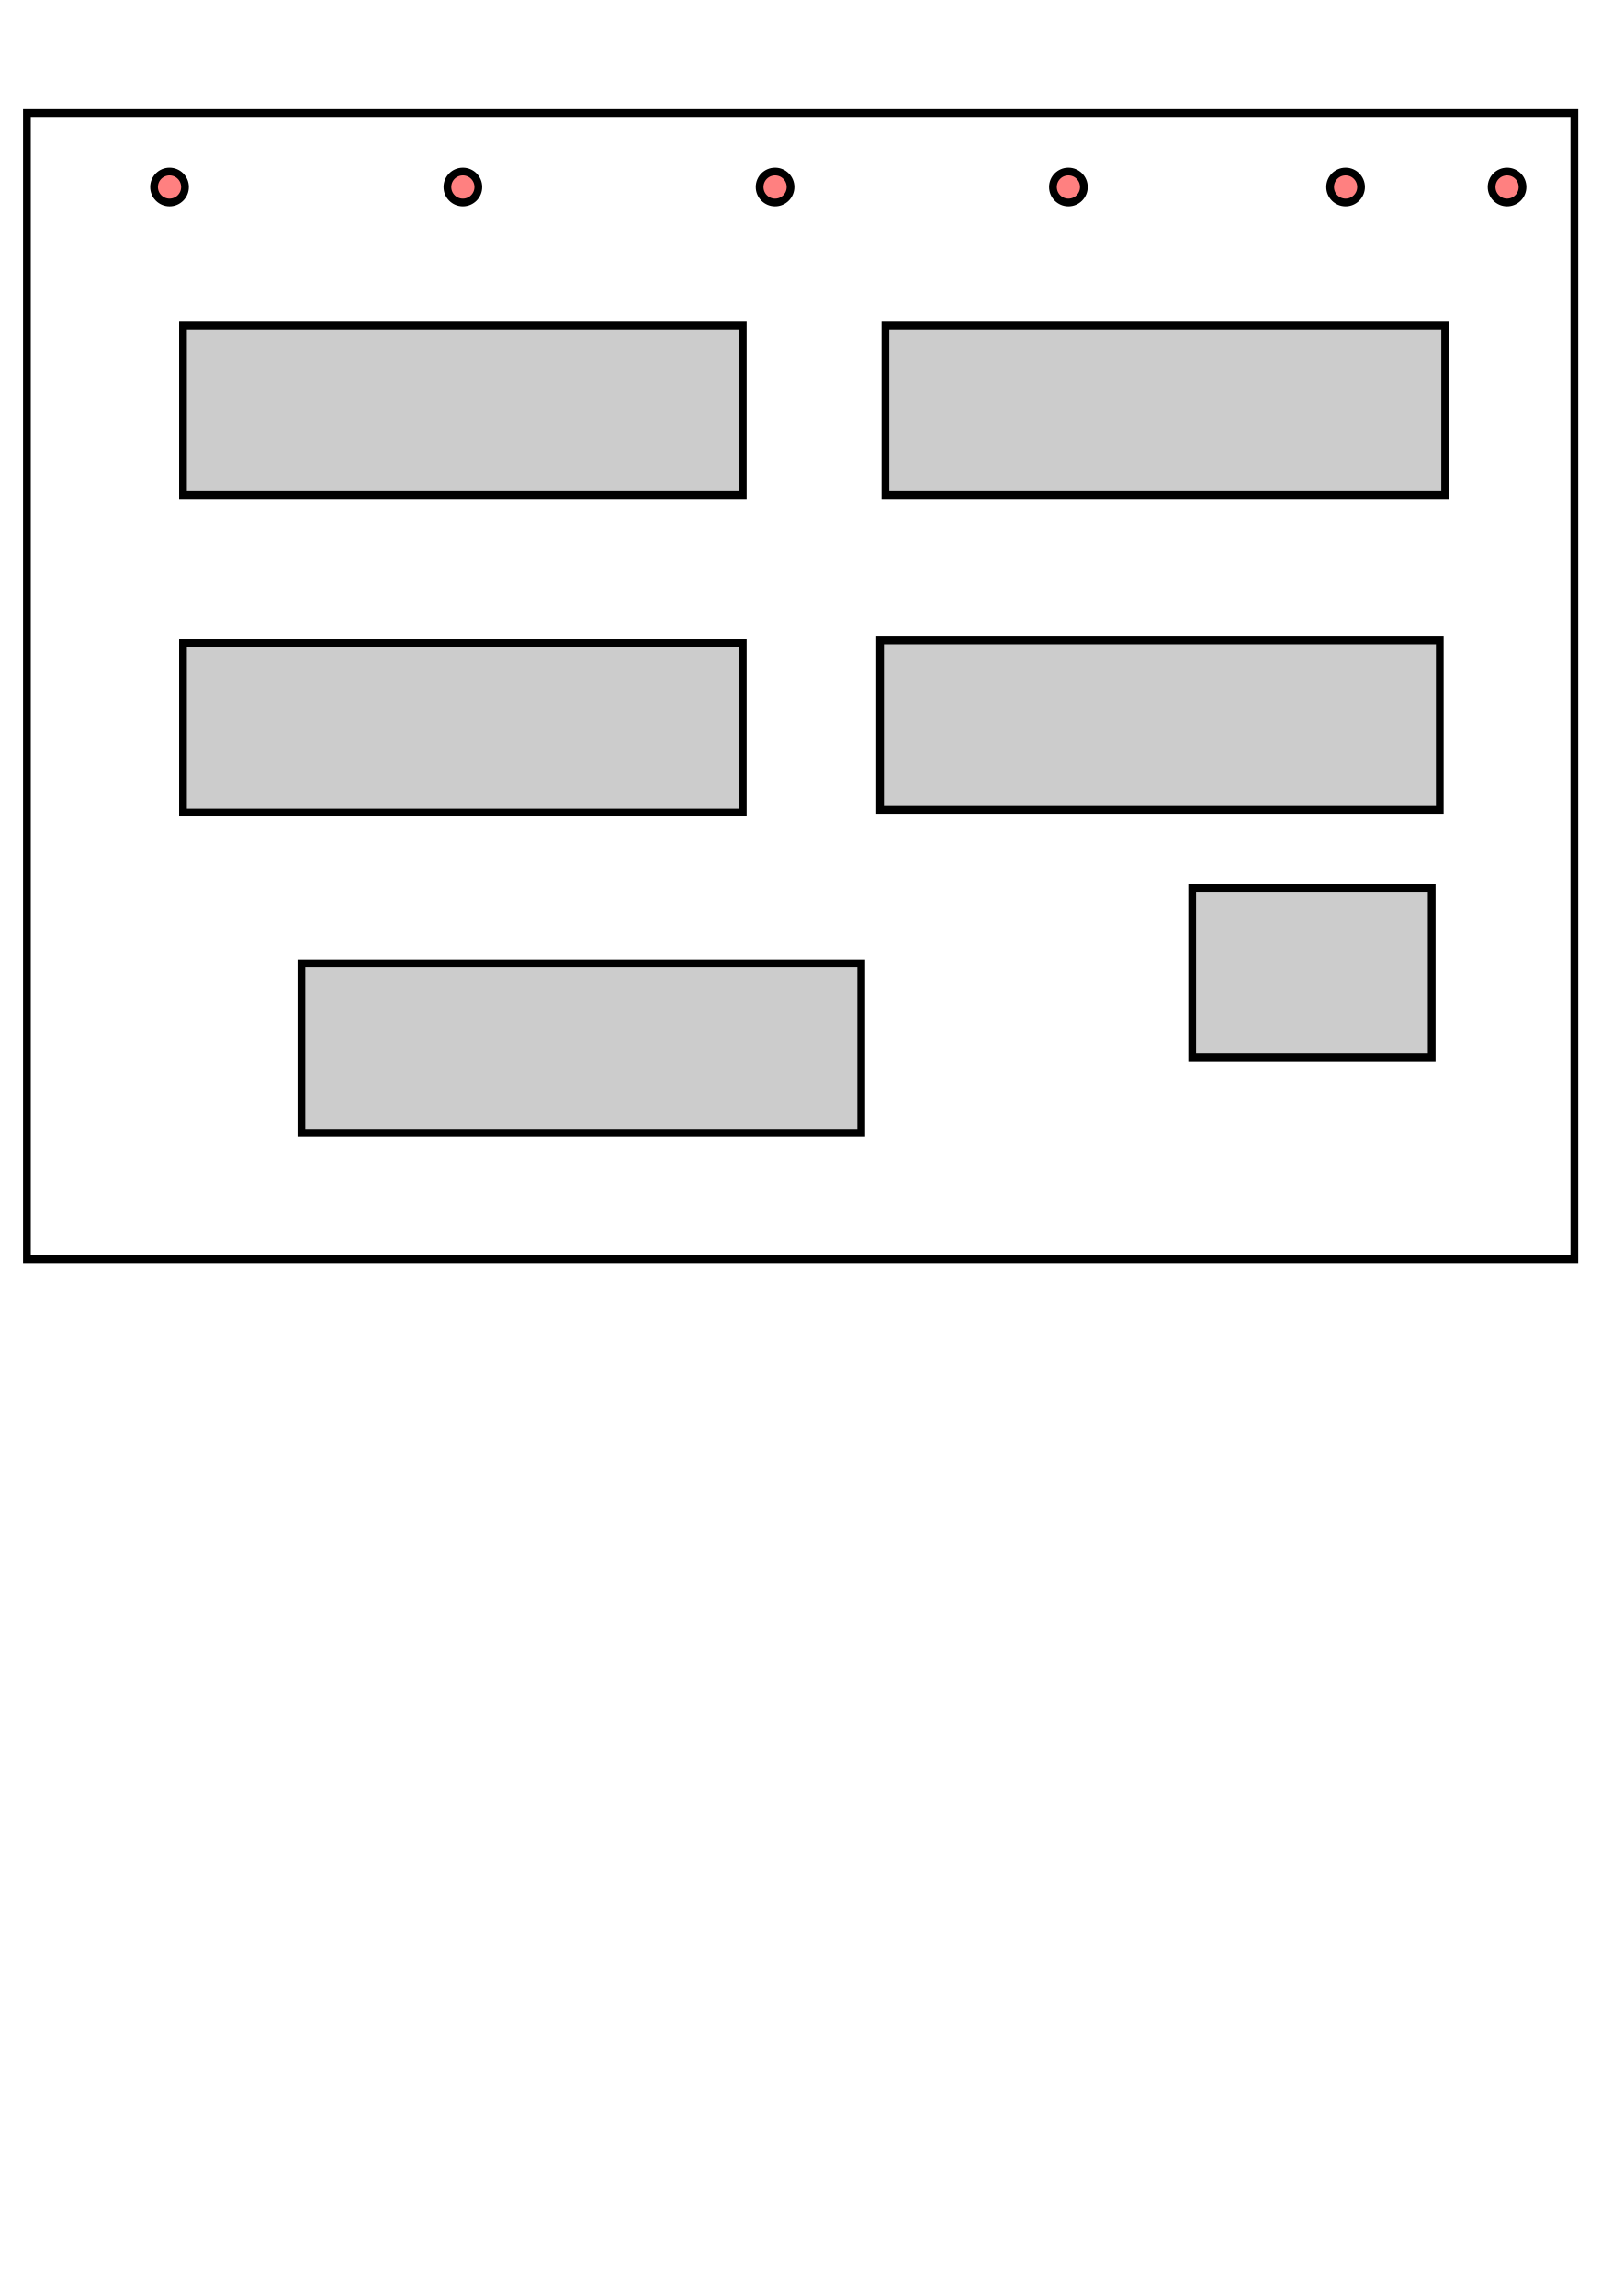
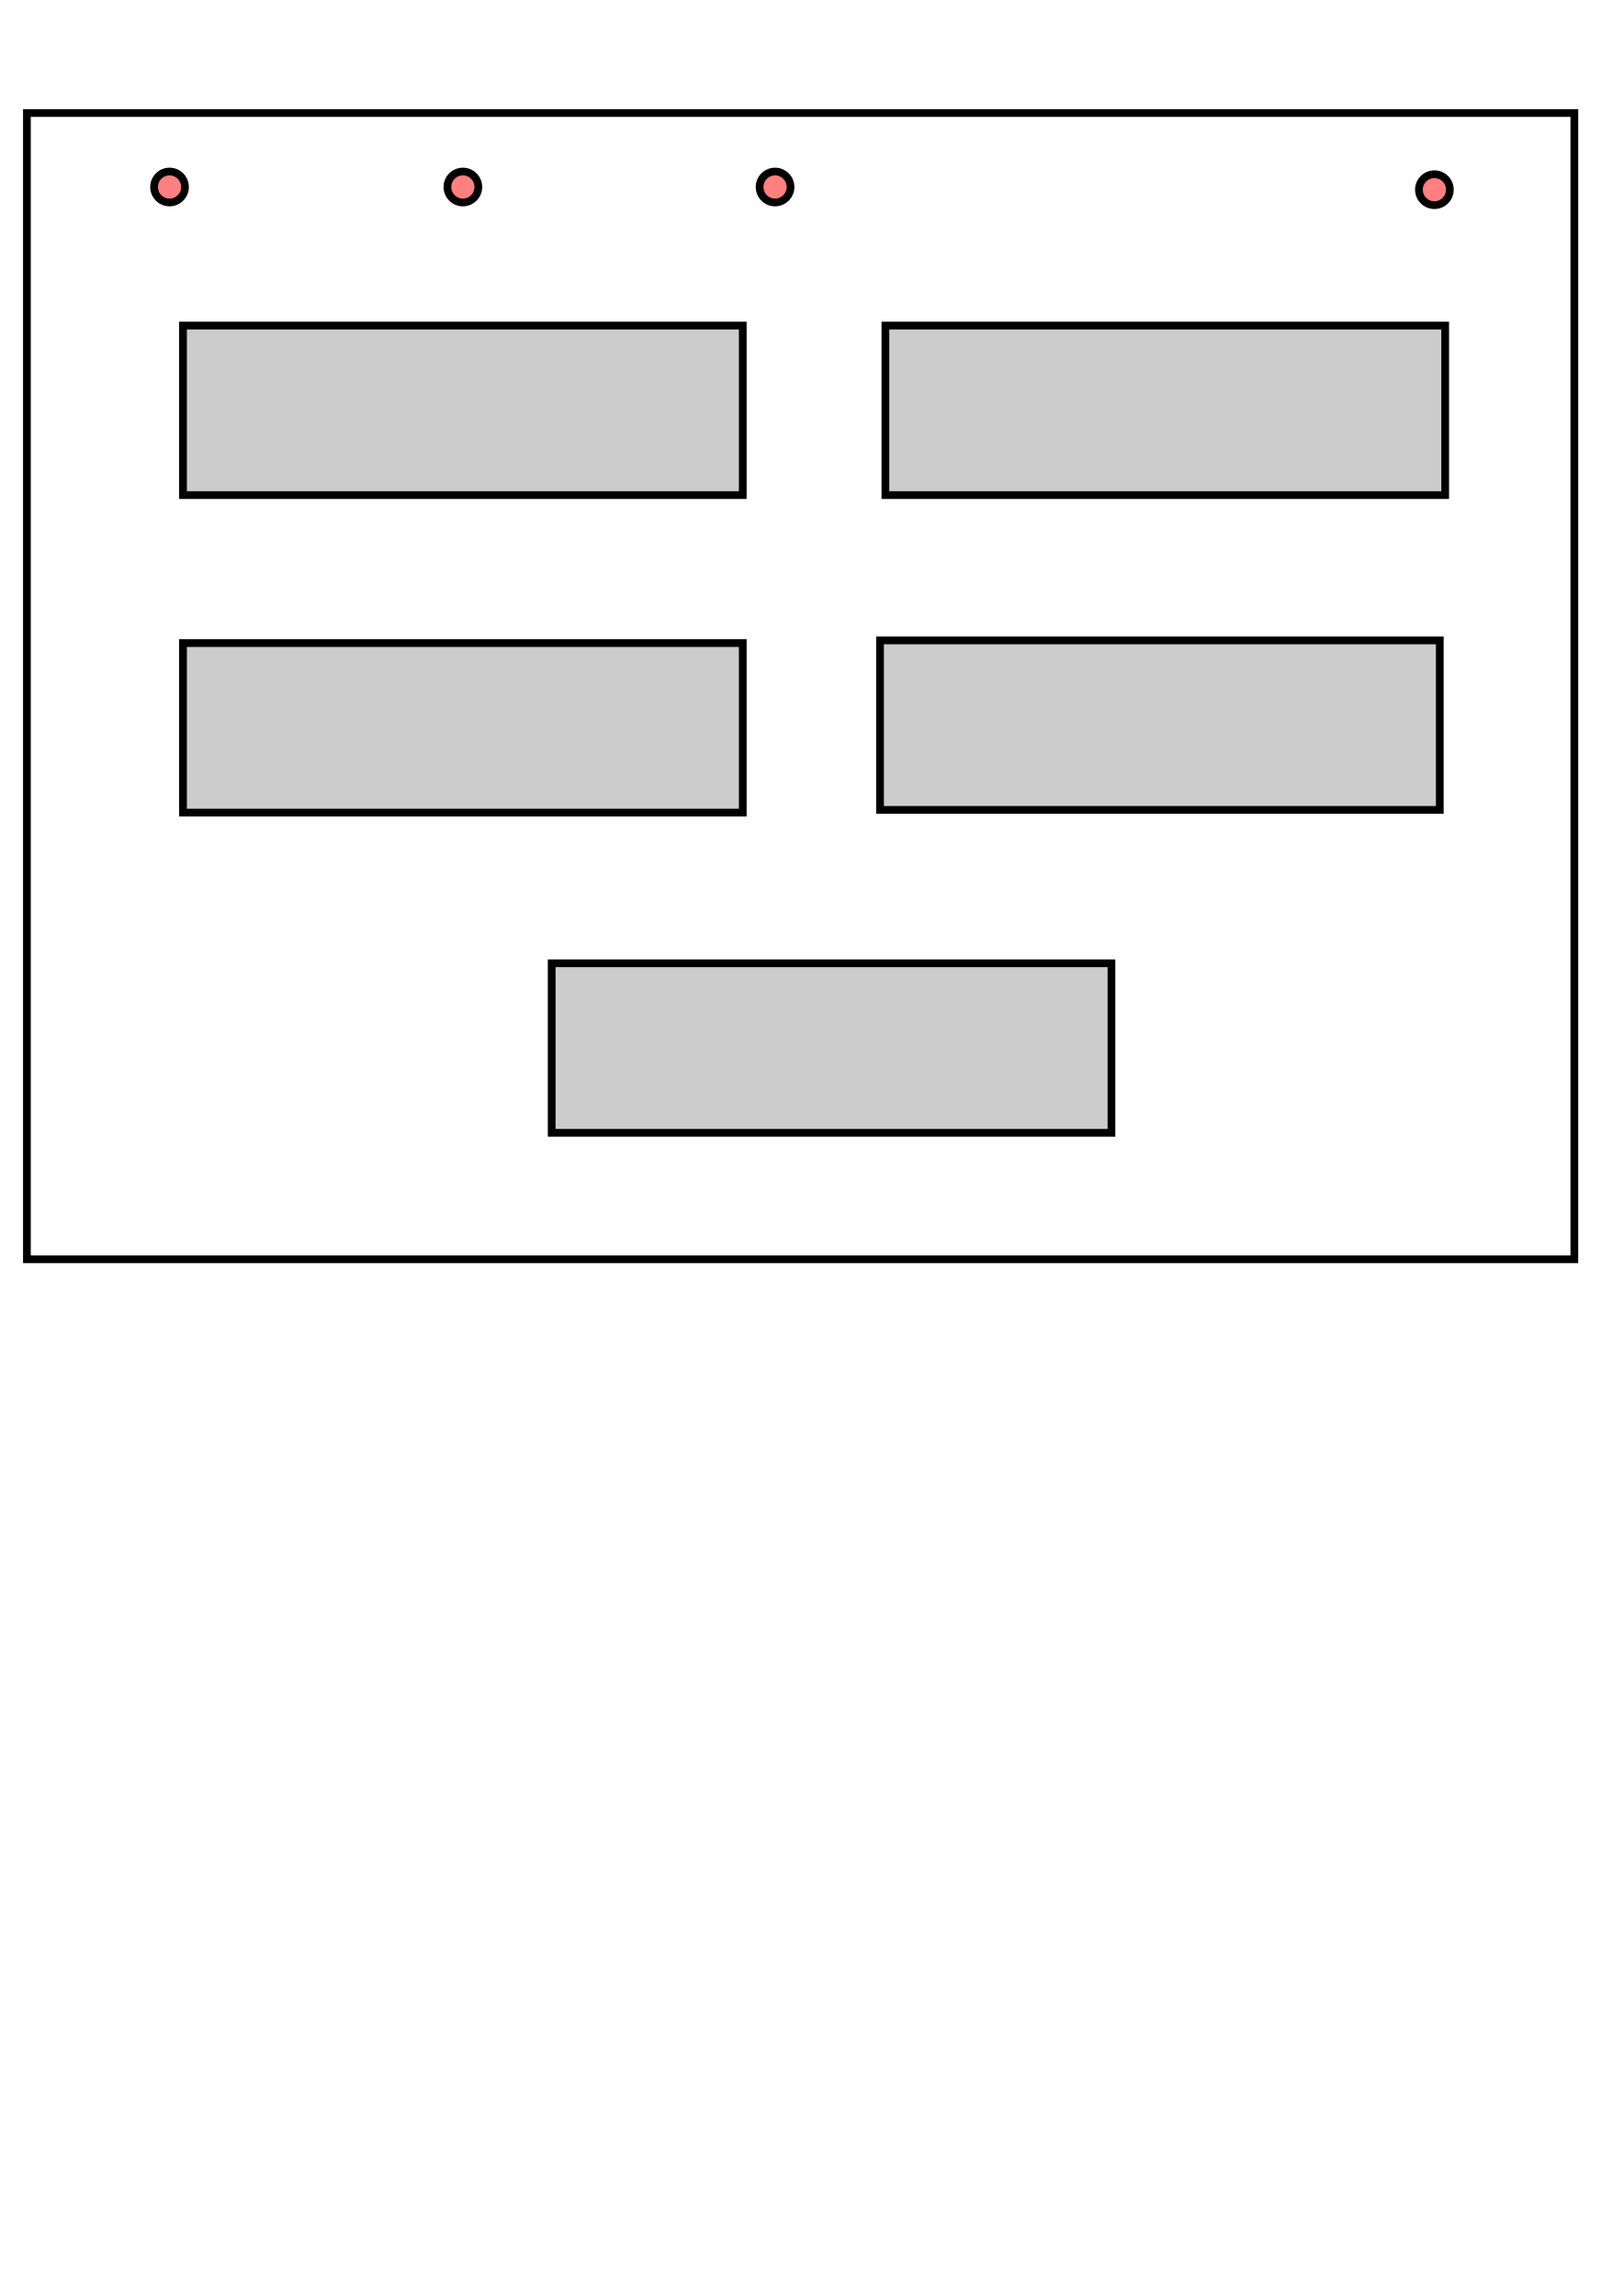
<svg xmlns="http://www.w3.org/2000/svg" width="210mm" height="297mm" viewBox="0 0 210 297" version="1.1" id="svg5">
  <defs id="defs2" />
  <g id="layer1">
    <rect style="fill:#cccccc;stroke:#000000;stroke-width:1;stroke-dasharray:none;stroke-dashoffset:0" id="rect848" width="72.397" height="21.928" x="23.668" y="42.115" />
    <rect style="fill:#cccccc;stroke:#000000;stroke-width:1;stroke-dasharray:none;stroke-dashoffset:0" id="rect1114" width="72.397" height="21.928" x="114.512" y="42.115" />
    <rect style="fill:#cccccc;stroke:#000000;stroke-width:1;stroke-dasharray:none;stroke-dashoffset:0" id="rect1116" width="72.397" height="21.928" x="23.668" y="83.187" />
    <rect style="fill:#cccccc;stroke:#000000;stroke-width:1;stroke-dasharray:none;stroke-dashoffset:0" id="rect1118" width="72.397" height="21.928" x="113.816" y="82.838" />
    <rect style="fill:none;stroke:#000000;stroke-width:1;stroke-dasharray:none;stroke-dashoffset:0" id="rect1120" width="200.135" height="148.274" x="3.481" y="14.619" />
    <circle style="fill:#ff8080;stroke:#000000;stroke-width:1;stroke-dasharray:none;stroke-dashoffset:0" id="path1176" cx="21.928" cy="24.19" r="2" />
    <circle style="fill:#ff8080;stroke:#000000;stroke-width:1;stroke-dasharray:none;stroke-dashoffset:0" id="circle1178" cx="59.866" cy="24.19" r="2" />
    <circle style="fill:#ff8080;stroke:#000000;stroke-width:1;stroke-dasharray:none;stroke-dashoffset:0" id="circle1180" cx="100.242" cy="24.19" r="2" />
-     <circle style="fill:#ff8080;stroke:#000000;stroke-width:1;stroke-dasharray:none;stroke-dashoffset:0" id="circle1182" cx="138.18" cy="24.19" r="2" />
-     <rect style="fill:#cccccc;stroke:#000000;stroke-width:1;stroke-dasharray:none;stroke-dashoffset:0" id="rect1231" width="72.397" height="21.928" x="38.983" y="124.606" />
-     <rect style="fill:#cccccc;stroke:#000000;stroke-width:1;stroke-dasharray:none;stroke-dashoffset:0" id="rect1233" width="30.977" height="21.928" x="154.191" y="114.86" />
-     <circle style="fill:#ff8080;stroke:#000000;stroke-width:1;stroke-dasharray:none;stroke-dashoffset:0" id="circle1235" cx="174.03" cy="24.19" r="2" />
-     <circle style="fill:#ff8080;stroke:#000000;stroke-width:1;stroke-dasharray:none;stroke-dashoffset:0" id="circle1237" cx="194.914" cy="24.19" r="2" />
+     <circle style="fill:#ff8080;stroke:#000000;stroke-width:1;stroke-dasharray:none;stroke-dashoffset:0" id="circle1182" cx="185.516" cy="24.538" r="2" />
+     <rect style="fill:#cccccc;stroke:#000000;stroke-width:1;stroke-dasharray:none;stroke-dashoffset:0" id="rect1231" width="72.397" height="21.928" x="71.352" y="124.606" />
  </g>
</svg>
